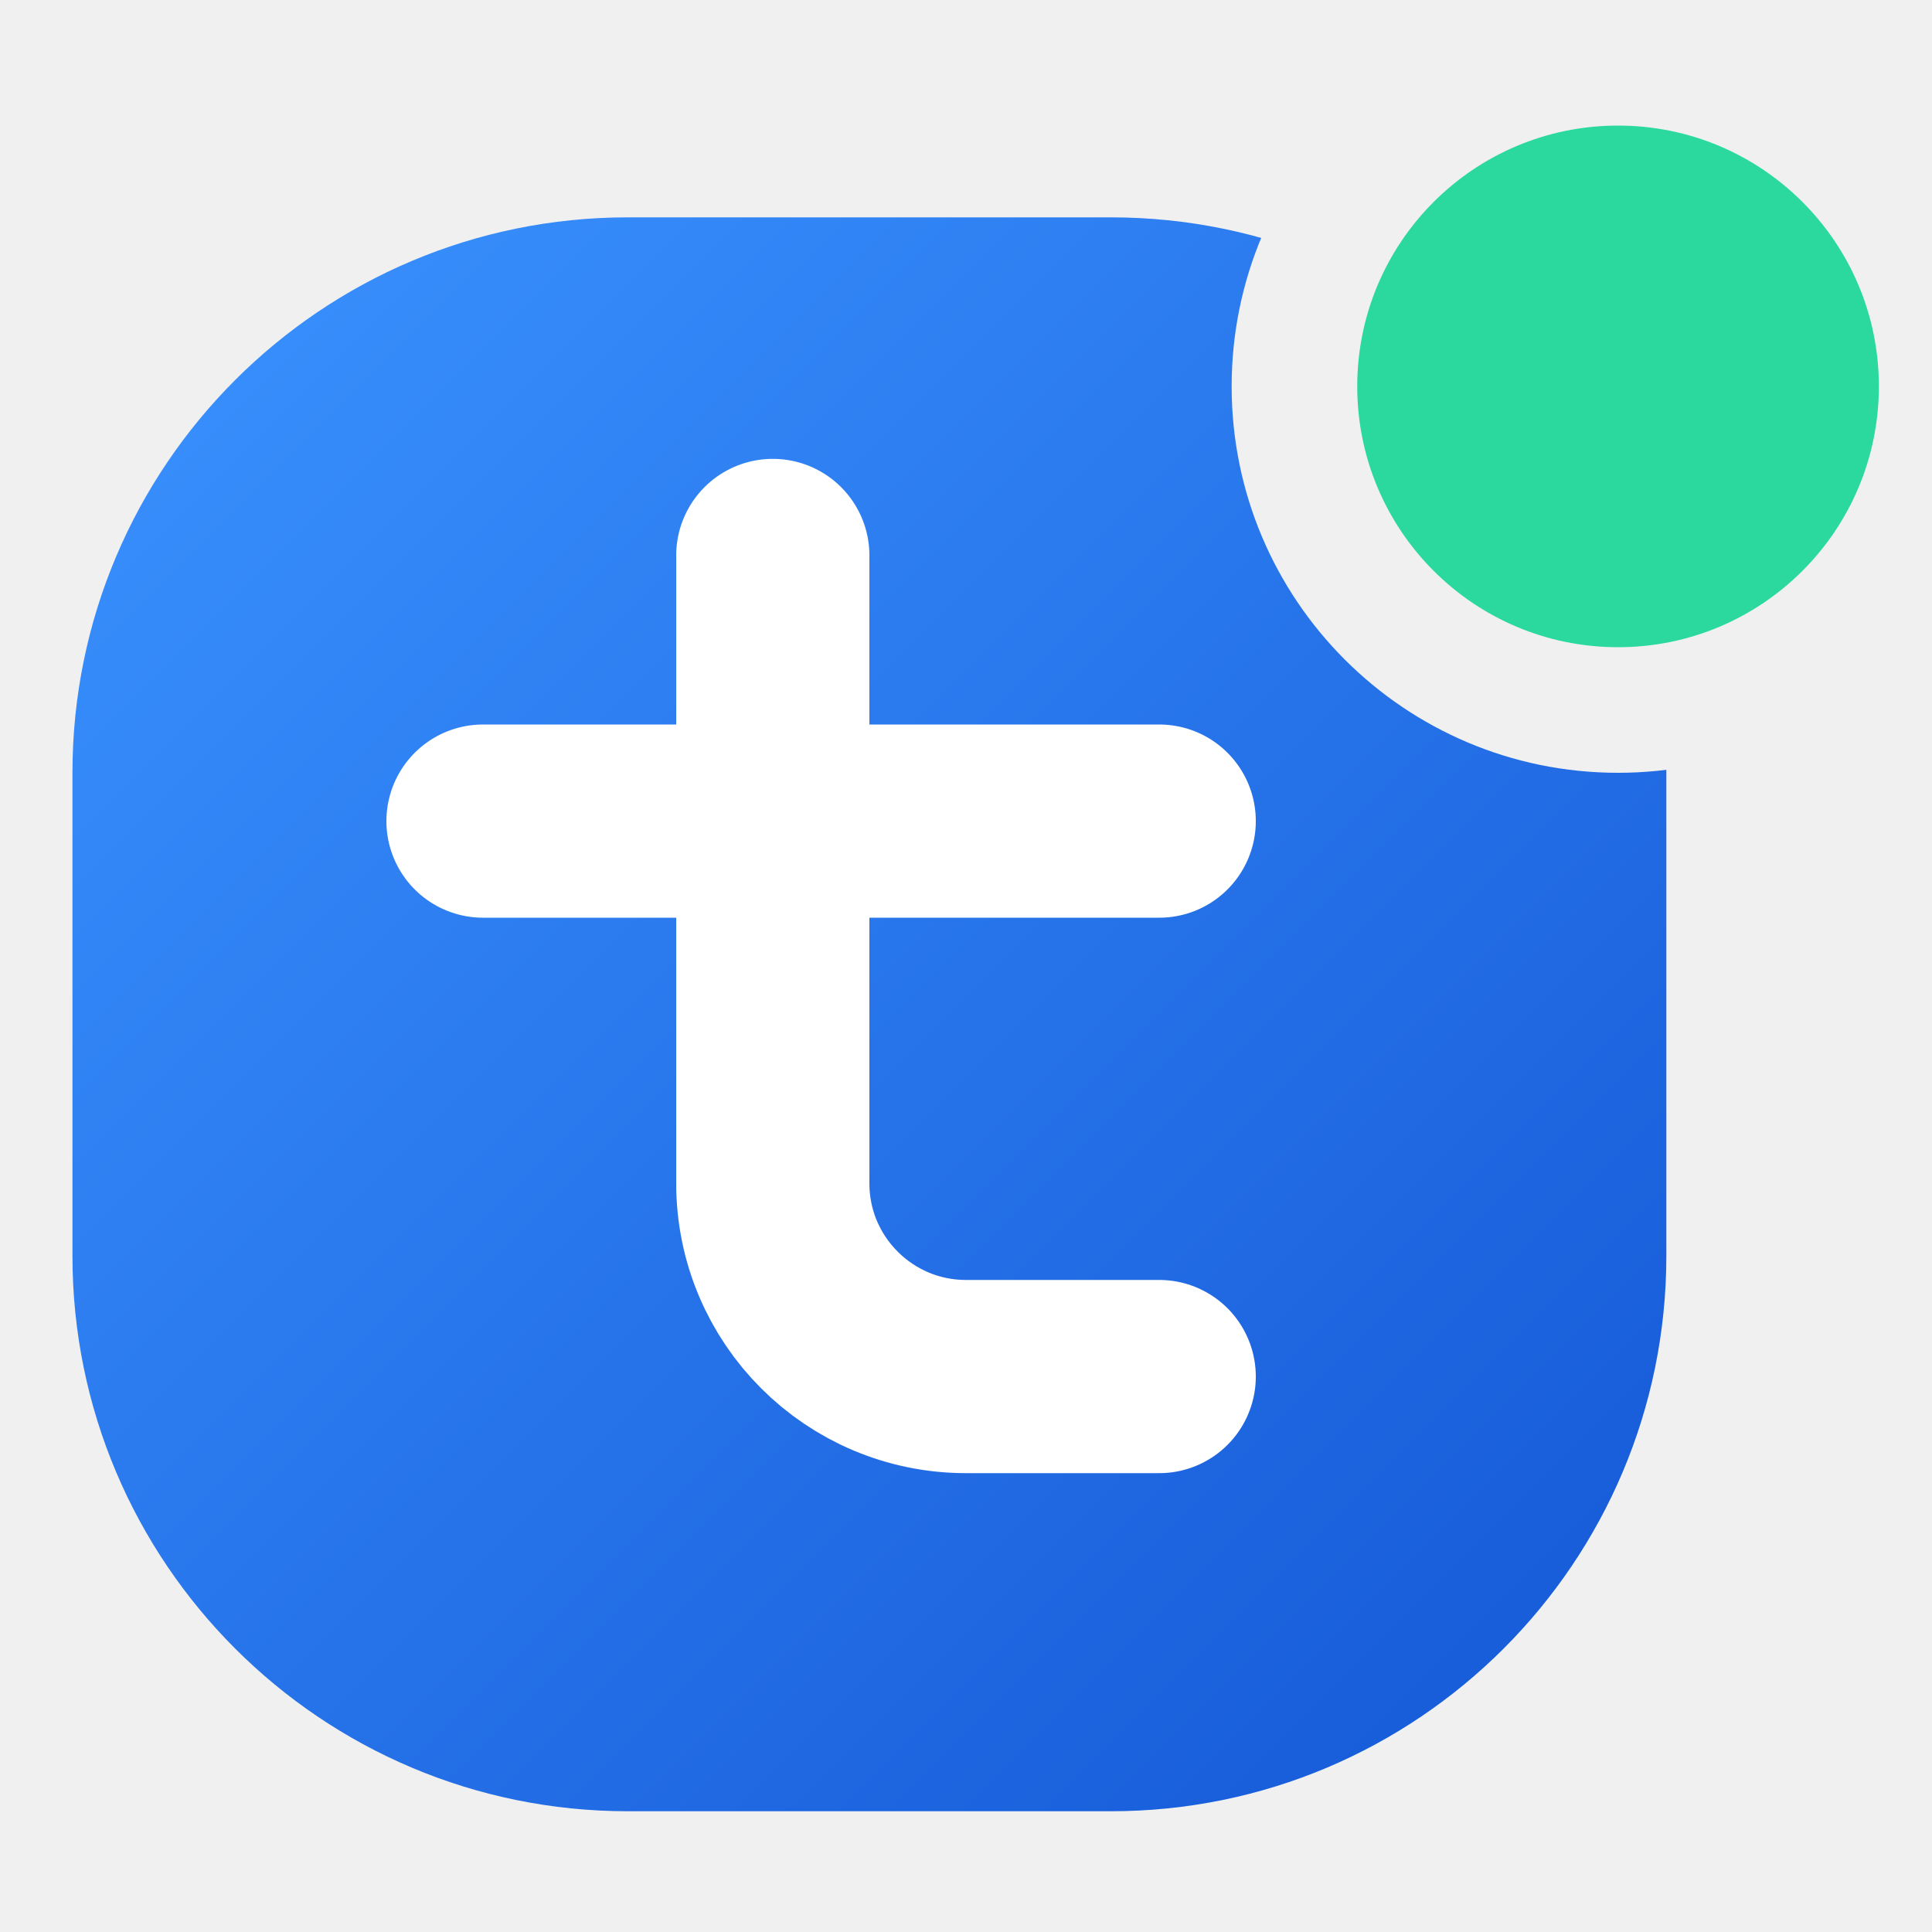
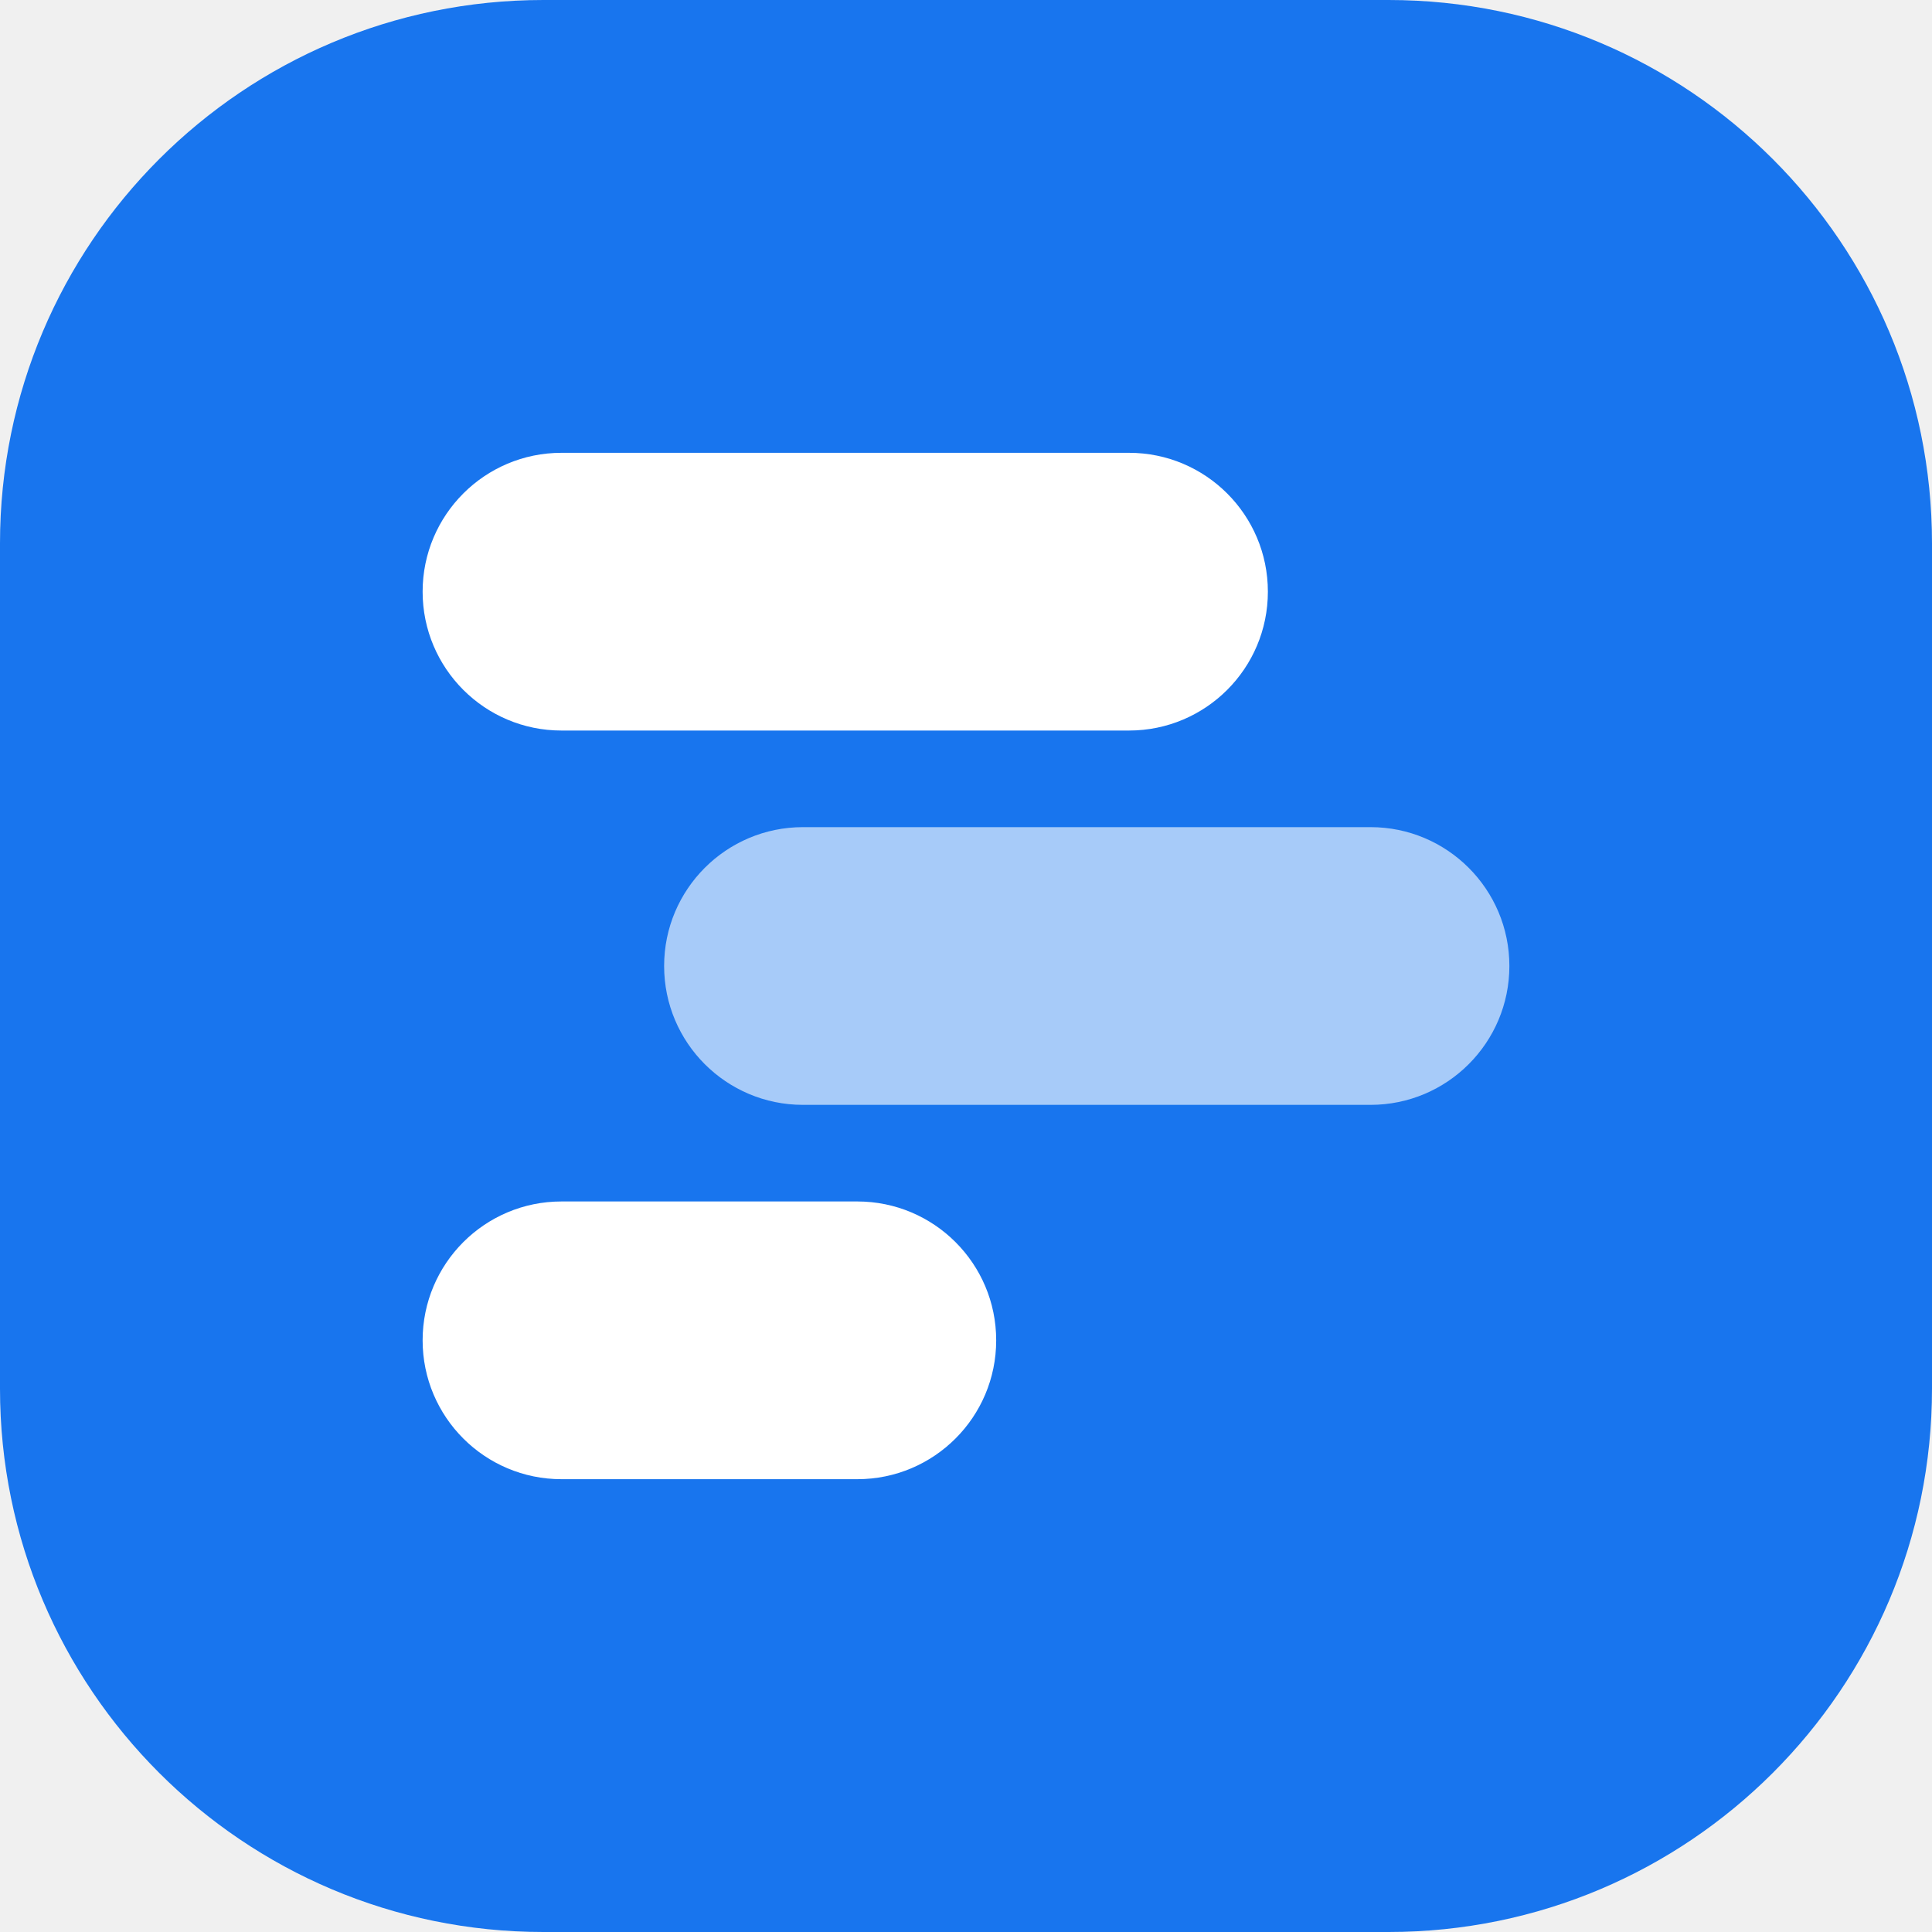
- <svg xmlns="http://www.w3.org/2000/svg" viewBox="0 0 40 40" width="40" height="40" role="img" aria-label="Tendly">
-   <defs>
-     <linearGradient id="tg" x1="0" y1="0" x2="1" y2="1">
-       <stop offset="0" stop-color="#3B93FF" />
-       <stop offset="1" stop-color="#1457D6" />
-     </linearGradient>
-     <mask id="tm" maskUnits="userSpaceOnUse" x="0" y="0" width="40" height="40">
-       <rect width="40" height="40" fill="#fff" />
-       <circle cx="33.5" cy="8" r="8" fill="#000" />
-     </mask>
-   </defs>
-   <rect x="1.5" y="4.5" width="33" height="33" rx="11.5" fill="url(#tg)" mask="url(#tm)" />
-   <path d="M16 11.5V24.5a4 4 0 0 0 4 4H24M10 17H24" fill="none" stroke="#fff" stroke-width="4" stroke-linecap="round" stroke-linejoin="round" />
-   <circle cx="33.5" cy="8" r="5.4" fill="#2BD99F" />
+ <svg xmlns="http://www.w3.org/2000/svg" viewBox="0 0 32 32" width="32" height="32" role="img" aria-label="Tendly">
+   <rect width="32" height="32" rx="9" fill="#1875EE" />
+   <rect x="7" y="7.5" width="14" height="4.6" rx="2.3" fill="#fff" />
+   <rect x="11" y="13.7" width="14" height="4.6" rx="2.3" fill="#fff" opacity="0.62" />
+   <rect x="7" y="19.9" width="9.5" height="4.6" rx="2.3" fill="#fff" />
</svg>
